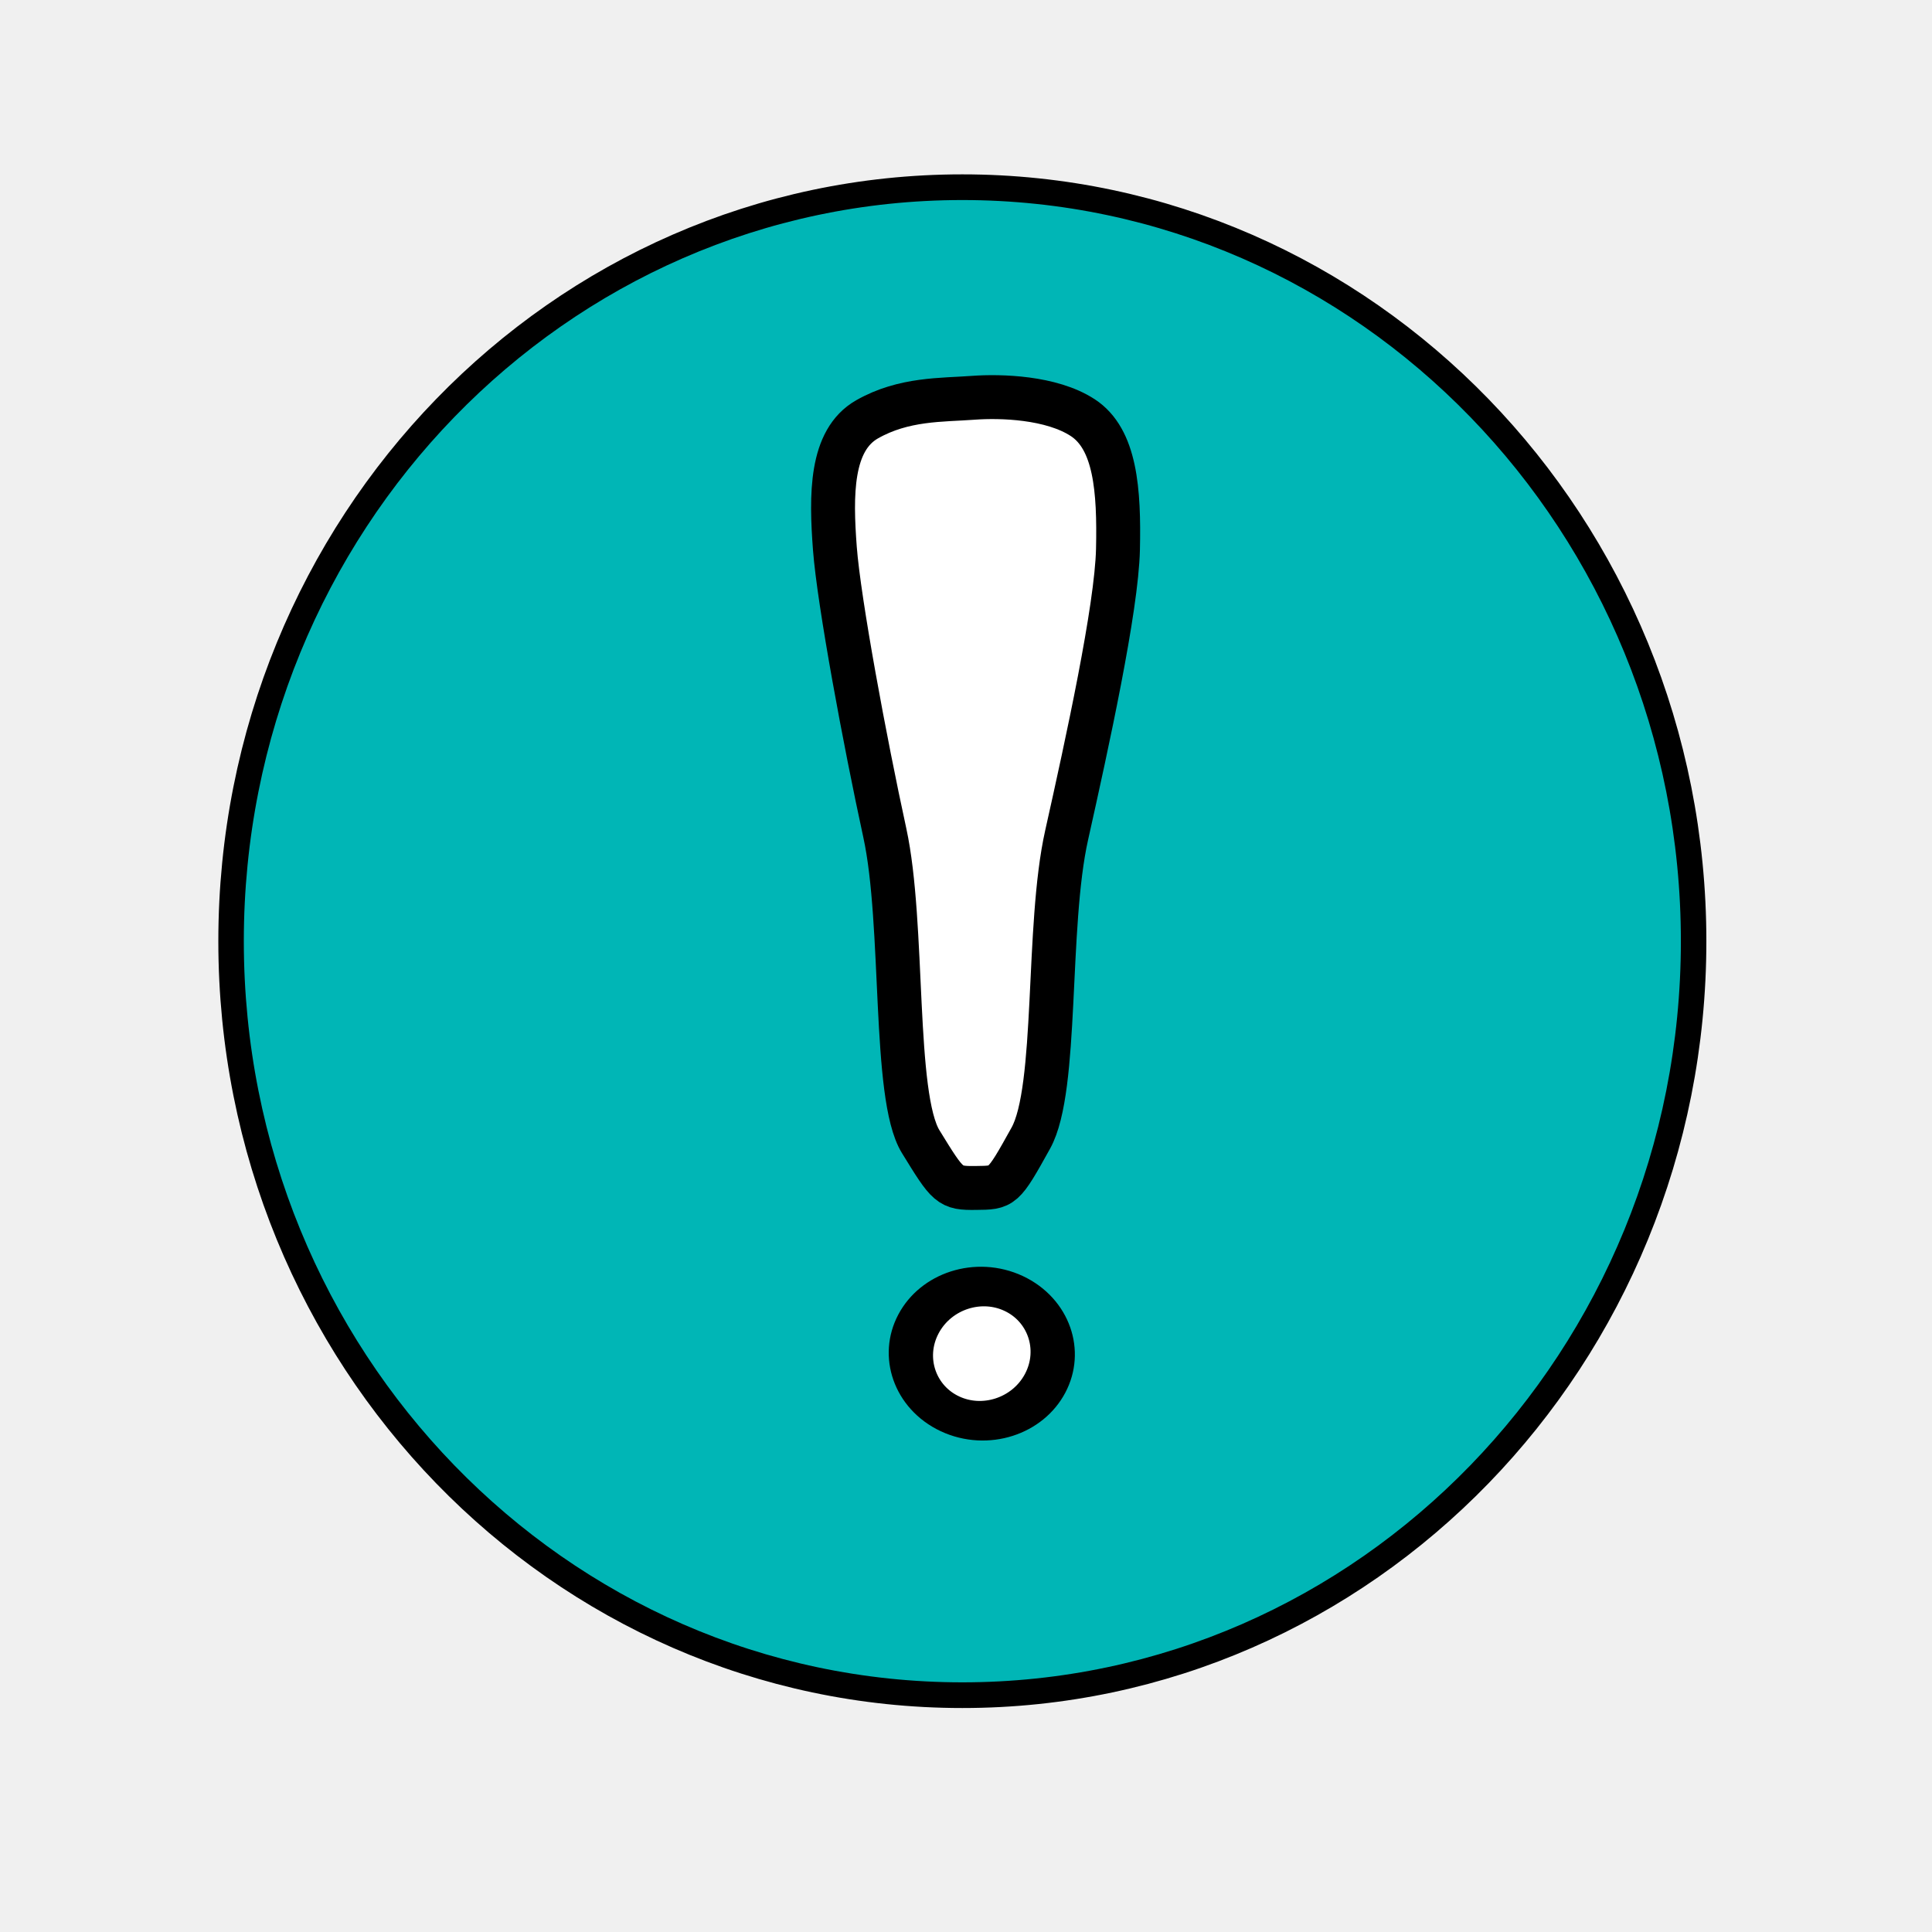
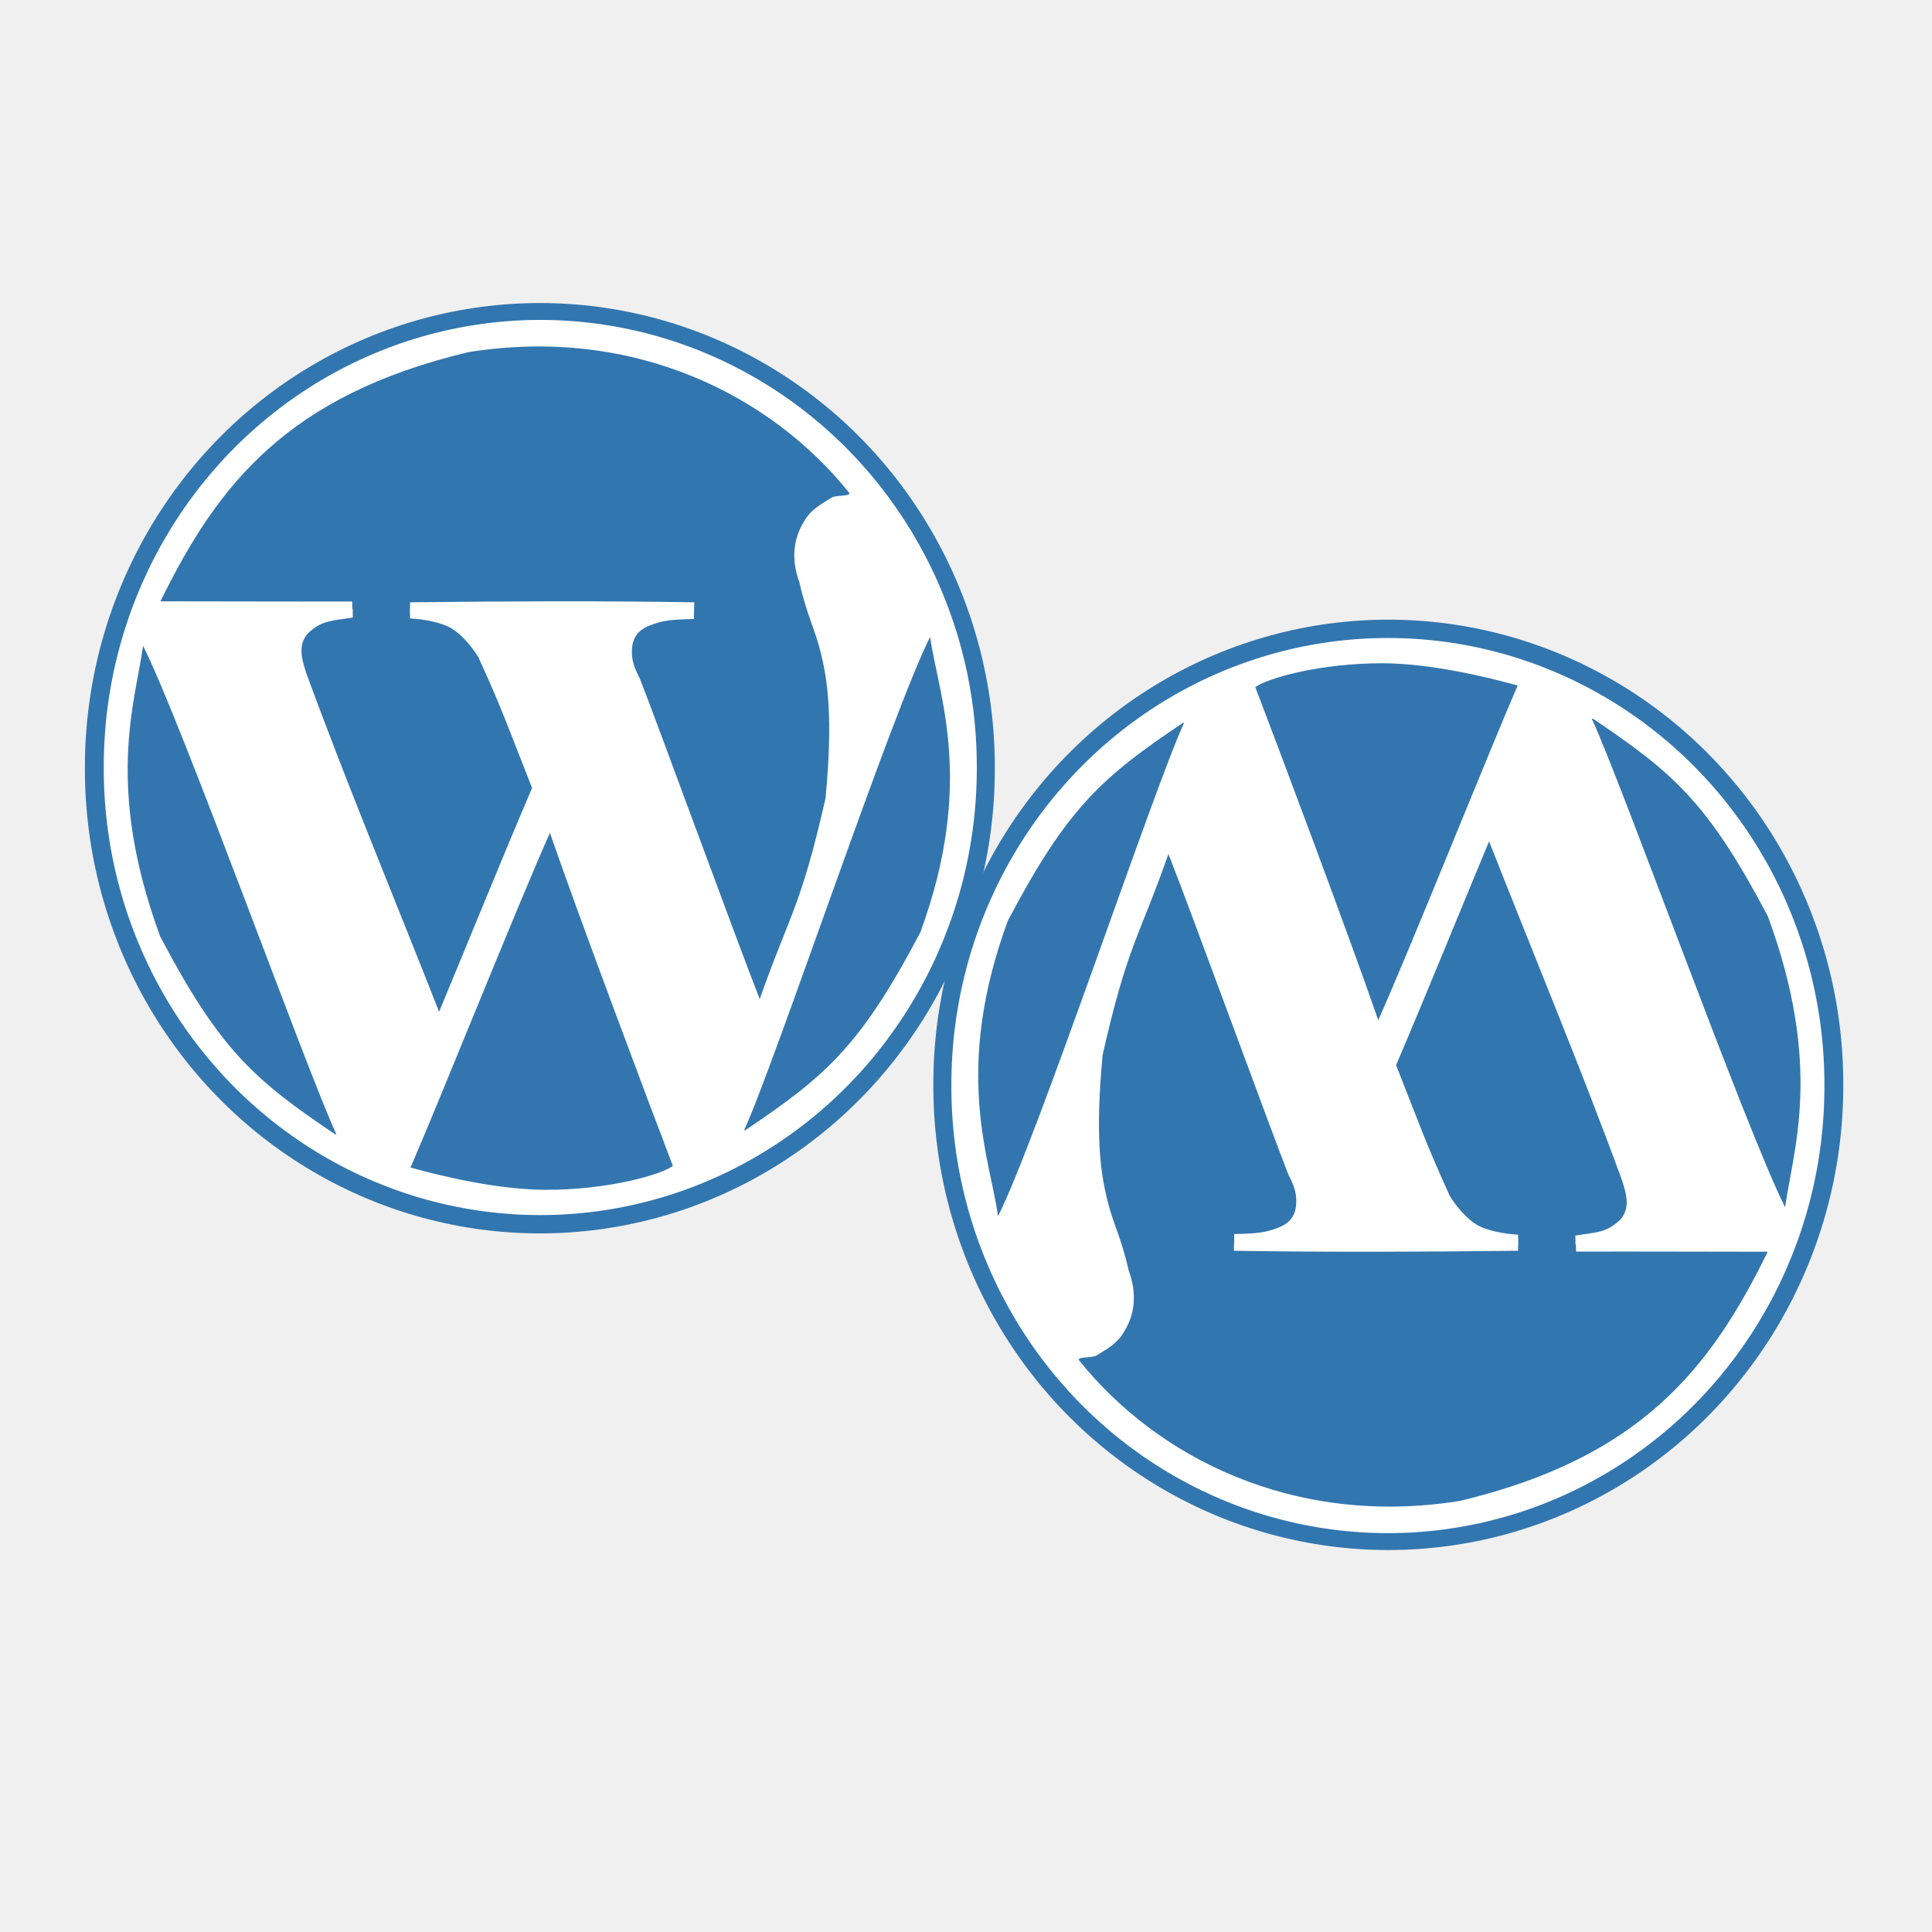
<svg xmlns="http://www.w3.org/2000/svg" baseProfile="tiny" height="44" version="1.0" width="44" viewBox="0 0 44 44">
  <g>
-     <g transform="matrix(0.8647767,0,0,0.8505044,1.013811,-0.4410033)" />
-     <g transform="matrix(0.8647767,0,0,0.8505044,-36.97094,3.359709)" />
-     <path d="M 11.022,21.81 A 1.212,1.333 0 1 1 8.597,21.81 A 1.212,1.333 0 1 1 11.022,21.81 z" style="fill:#ffffff;fill-opacity:1;fill-rule:nonzero;stroke:#000000;stroke-width:0.771;stroke-miterlimit:4;stroke-dasharray:none;stroke-dashoffset:0;stroke-opacity:1" transform="matrix(0.7518846,-0.3680721,0.3437104,0.6791349,-44.96021,3.444091)" />
-     <path d="M 40.74,21.875 A 16.555,16.937 0 1 1 7.629,21.875 A 16.555,16.937 0 1 1 40.74,21.875 z" style="opacity:1;fill:#00b6b6;fill-opacity:1;fill-rule:nonzero;stroke:#000000;stroke-width:0.577;stroke-miterlimit:4;stroke-dasharray:none;stroke-dashoffset:0;stroke-opacity:1" transform="matrix(1.005961,0,0,1.01382,-2.411857,-0.7423208)" />
-     <path d="M 11.022,21.81 A 1.212,1.333 0 1 1 8.597,21.81 A 1.212,1.333 0 1 1 11.022,21.81 z" style="fill:#ffffff;fill-opacity:1;fill-rule:nonzero;stroke:#000000;stroke-width:0.771;stroke-miterlimit:4;stroke-dasharray:none;stroke-dashoffset:0;stroke-opacity:1" transform="matrix(1.189904,0.5569738,0.5439432,-1.02768,-1.175989,47.77826)" />
-     <path d="M 20.968,26 C 21.595,27.02 21.622,27.062 22.222,27.055 C 22.841,27.047 22.838,27.069 23.476,25.92 C 24.105,24.789 23.824,21.11 24.292,19.02 C 24.759,16.931 25.431,13.858 25.461,12.51 C 25.491,11.162 25.404,9.997 24.658,9.511 C 23.943,9.045 22.786,9.014 22.172,9.059 C 21.447,9.113 20.584,9.074 19.747,9.55 C 18.911,10.026 18.922,11.274 19.014,12.492 C 19.107,13.712 19.699,16.893 20.151,18.968 C 20.605,21.052 20.329,24.96 20.968,26 z" style="fill:#ffffff;fill-rule:evenodd;stroke:#000000;stroke-width:1px;stroke-linecap:butt;stroke-linejoin:miter;stroke-opacity:1" />
+     <g transform="matrix(0.9831963,0,0,0.9322633,0.6725094,1.050434)">
+       <path d="M 683.251,203.233 A 167.343,170.813 0 1 1 348.566,203.233 A 167.343,170.813 0 1 1 683.251,203.233 z" style="fill:#3276af;fill-opacity:1;stroke:none;stroke-width:6.626;stroke-miterlimit:4;stroke-dasharray:none;stroke-opacity:1" transform="matrix(6.2974569e-2,0,0,6.6366433e-2,-20.668,4.152332)" />
+       <path d="M 683.251,203.233 A 167.343,170.813 0 1 1 348.566,203.233 A 167.343,170.813 0 1 1 683.251,203.233 z" style="fill:#ffffff;fill-opacity:1;stroke:none;stroke-width:6.626;stroke-miterlimit:4;stroke-dasharray:none;stroke-opacity:1" transform="matrix(6.0423146e-2,0,0,6.3855127e-2,-19.34209,4.645161)" />
+       <path d="M 7.08,26.584 C 5.206,25.255 4.412,24.525 3.027,21.752 C 1.746,18.076 2.445,16.052 2.63,14.65 C 3.529,16.528 6.425,25.041 7.108,26.584" style="fill:#3376af;fill-opacity:1;fill-rule:evenodd;stroke:none;stroke-width:1px;stroke-linecap:butt;stroke-linejoin:miter;stroke-opacity:1" />
+       <path d="M 8.837,27.399 C 8.832,27.399 8.827,27.399 8.823,27.399 C 9.464,25.849 11.291,21.02 12.054,19.22 C 12.725,21.271 14.364,25.872 14.902,27.355 C 14.635,27.569 13.403,27.945 11.94,27.939 C 10.866,27.934 9.603,27.623 8.837,27.399 z" style="fill:#3376af;fill-opacity:1;fill-rule:evenodd;stroke:none;stroke-width:1px;stroke-linecap:butt;stroke-linejoin:miter;stroke-opacity:1" />
+       <path d="M 16.581,26.482 C 18.454,25.153 19.249,24.423 20.634,21.65 C 21.915,17.974 21.045,15.834 20.861,14.431 C 19.961,16.31 17.235,24.939 16.552,26.482" style="fill:#3376af;fill-opacity:1;fill-rule:evenodd;stroke:none;stroke-width:1px;stroke-linecap:butt;stroke-linejoin:miter;stroke-opacity:1" />
+       <path d="M 9.487,23.589 C 8.46,20.833 7.338,17.992 6.411,15.319 C 6.27,14.877 6.24,14.599 6.451,14.343 C 6.779,14.017 7.016,14.041 7.488,13.958 C 7.489,13.545 7.473,13.919 7.473,13.567 C 5.865,13.571 4.338,13.563 3.033,13.563 C 4.365,10.691 5.993,8.525 10.169,7.475 C 14.04,6.824 17.205,8.566 18.983,10.909 C 19.052,11.003 18.683,10.964 18.587,11.026 C 18.358,11.173 18.088,11.322 17.935,11.623 C 17.698,12.023 17.634,12.535 17.835,13.107 C 18.011,13.929 18.204,14.26 18.338,14.861 C 18.473,15.461 18.621,16.346 18.438,18.376 C 17.856,21.074 17.609,21.193 16.914,23.28 C 16.364,21.807 14.533,16.508 14.137,15.45 C 13.995,15.161 13.953,15.002 13.953,14.795 C 13.953,14.524 14.038,14.283 14.378,14.148 C 14.673,14.03 14.84,14.009 15.391,13.995 C 15.386,13.759 15.398,13.789 15.398,13.587 C 13.121,13.549 11.07,13.561 8.815,13.587 C 8.815,13.815 8.804,13.694 8.815,13.98 C 9.178,13.999 9.566,14.096 9.758,14.213 C 9.965,14.34 10.212,14.61 10.396,14.926 C 10.955,16.214 11.093,16.663 11.641,18.122 C 10.9,19.952 10.269,21.608 9.487,23.589 z" style="fill:#3276af;fill-opacity:1;fill-rule:evenodd;stroke:none;stroke-width:1px;stroke-linecap:butt;stroke-linejoin:miter;stroke-opacity:1" />
+     </g>
+     <g transform="matrix(-0.9831963,0,0,-0.9322633,43.24024,41.15194)">
+       <path d="M 683.251,203.233 A 167.343,170.813 0 1 1 348.566,203.233 A 167.343,170.813 0 1 1 683.251,203.233 z" style="fill:#3276af;fill-opacity:1;stroke:none;stroke-width:6.626;stroke-miterlimit:4;stroke-dasharray:none;stroke-opacity:1" transform="matrix(6.2974569e-2,0,0,6.6366433e-2,-20.668,4.152332)" />
+       <path d="M 683.251,203.233 A 167.343,170.813 0 1 1 348.566,203.233 A 167.343,170.813 0 1 1 683.251,203.233 z" style="fill:#ffffff;fill-opacity:1;stroke:none;stroke-width:6.626;stroke-miterlimit:4;stroke-dasharray:none;stroke-opacity:1" transform="matrix(6.0423146e-2,0,0,6.3855127e-2,-19.34209,4.645161)" />
+       <path d="M 7.08,26.584 C 5.206,25.255 4.412,24.525 3.027,21.752 C 1.746,18.076 2.445,16.052 2.63,14.65 C 3.529,16.528 6.425,25.041 7.108,26.584" style="fill:#3376af;fill-opacity:1;fill-rule:evenodd;stroke:none;stroke-width:1px;stroke-linecap:butt;stroke-linejoin:miter;stroke-opacity:1" />
+       <path d="M 8.837,27.399 C 8.832,27.399 8.827,27.399 8.823,27.399 C 9.464,25.849 11.291,21.02 12.054,19.22 C 12.725,21.271 14.364,25.872 14.902,27.355 C 14.635,27.569 13.403,27.945 11.94,27.939 C 10.866,27.934 9.603,27.623 8.837,27.399 z" style="fill:#3376af;fill-opacity:1;fill-rule:evenodd;stroke:none;stroke-width:1px;stroke-linecap:butt;stroke-linejoin:miter;stroke-opacity:1" />
+       <path d="M 16.581,26.482 C 18.454,25.153 19.249,24.423 20.634,21.65 C 21.915,17.974 21.045,15.834 20.861,14.431 C 19.961,16.31 17.235,24.939 16.552,26.482" style="fill:#3376af;fill-opacity:1;fill-rule:evenodd;stroke:none;stroke-width:1px;stroke-linecap:butt;stroke-linejoin:miter;stroke-opacity:1" />
+       <path d="M 9.487,23.589 C 8.46,20.833 7.338,17.992 6.411,15.319 C 6.27,14.877 6.24,14.599 6.451,14.343 C 6.779,14.017 7.016,14.041 7.488,13.958 C 7.489,13.545 7.473,13.919 7.473,13.567 C 5.865,13.571 4.338,13.563 3.033,13.563 C 4.365,10.691 5.993,8.525 10.169,7.475 C 14.04,6.824 17.205,8.566 18.983,10.909 C 19.052,11.003 18.683,10.964 18.587,11.026 C 18.358,11.173 18.088,11.322 17.935,11.623 C 17.698,12.023 17.634,12.535 17.835,13.107 C 18.011,13.929 18.204,14.26 18.338,14.861 C 18.473,15.461 18.621,16.346 18.438,18.376 C 17.856,21.074 17.609,21.193 16.914,23.28 C 16.364,21.807 14.533,16.508 14.137,15.45 C 13.995,15.161 13.953,15.002 13.953,14.795 C 13.953,14.524 14.038,14.283 14.378,14.148 C 14.673,14.03 14.84,14.009 15.391,13.995 C 15.386,13.759 15.398,13.789 15.398,13.587 C 13.121,13.549 11.07,13.561 8.815,13.587 C 8.815,13.815 8.804,13.694 8.815,13.98 C 9.178,13.999 9.566,14.096 9.758,14.213 C 9.965,14.34 10.212,14.61 10.396,14.926 C 10.955,16.214 11.093,16.663 11.641,18.122 C 10.9,19.952 10.269,21.608 9.487,23.589 z" style="fill:#3276af;fill-opacity:1;fill-rule:evenodd;stroke:none;stroke-width:1px;stroke-linecap:butt;stroke-linejoin:miter;stroke-opacity:1" />
+     </g>
  </g>
</svg>
